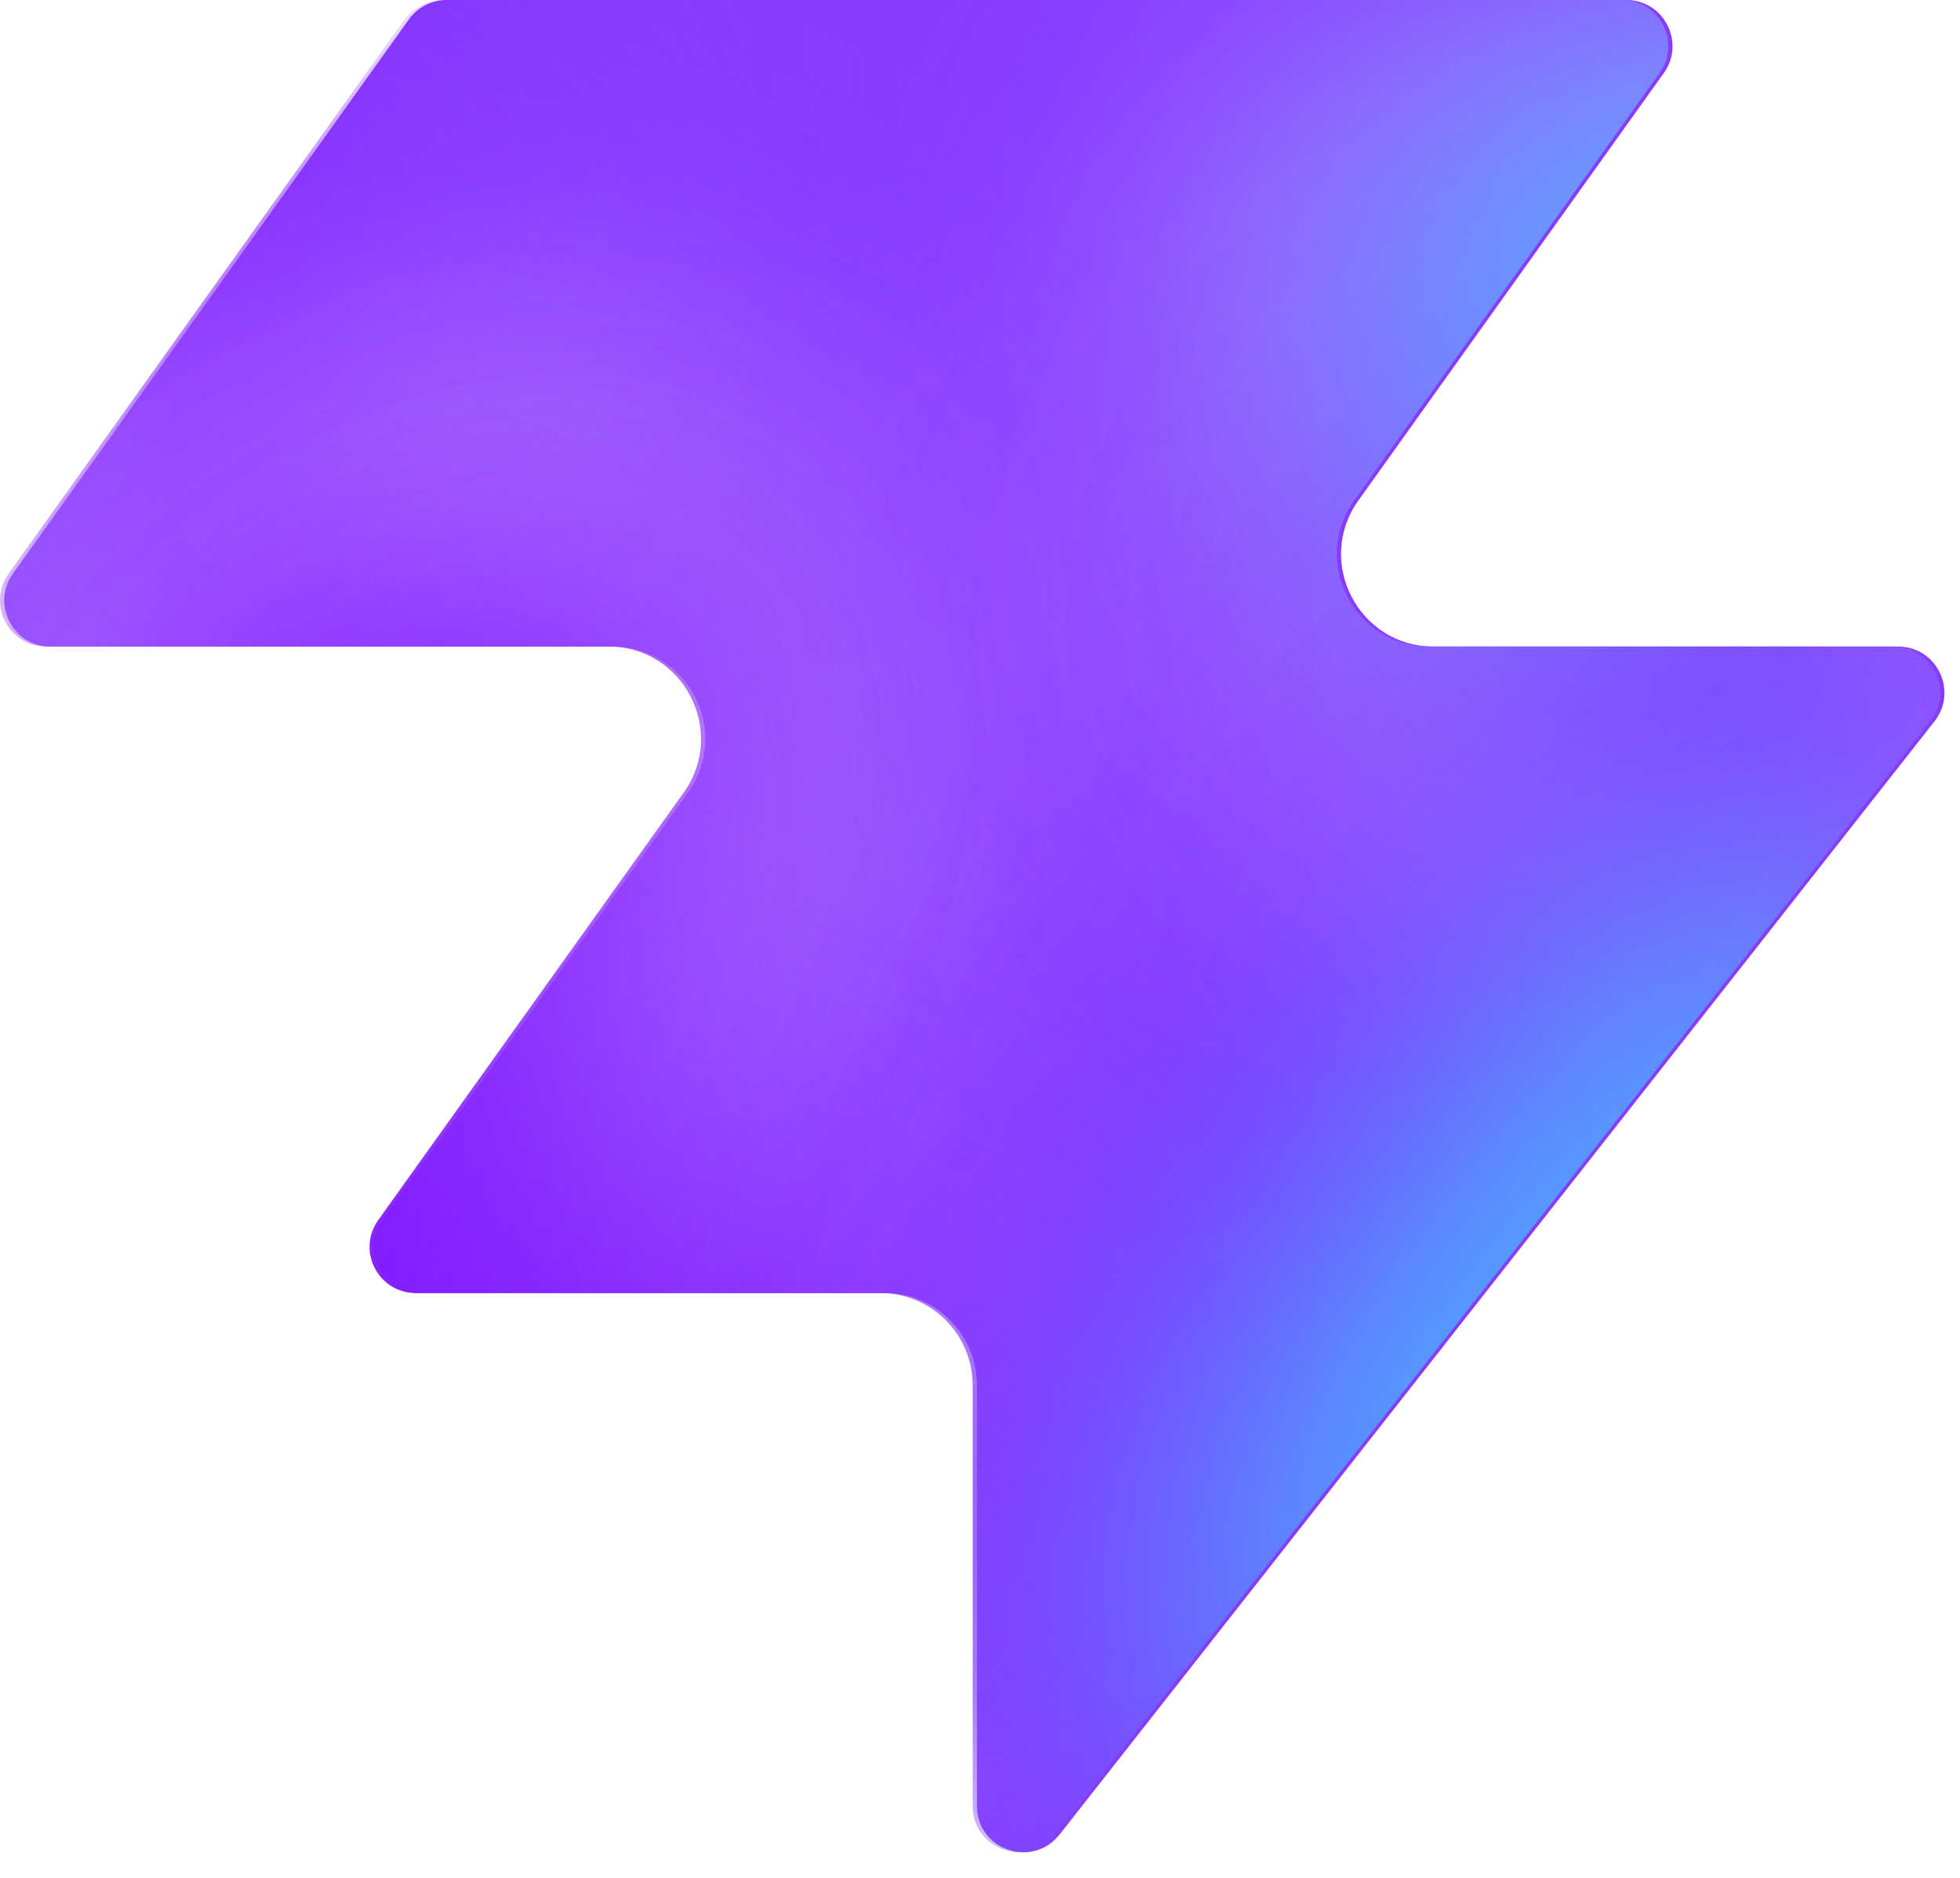
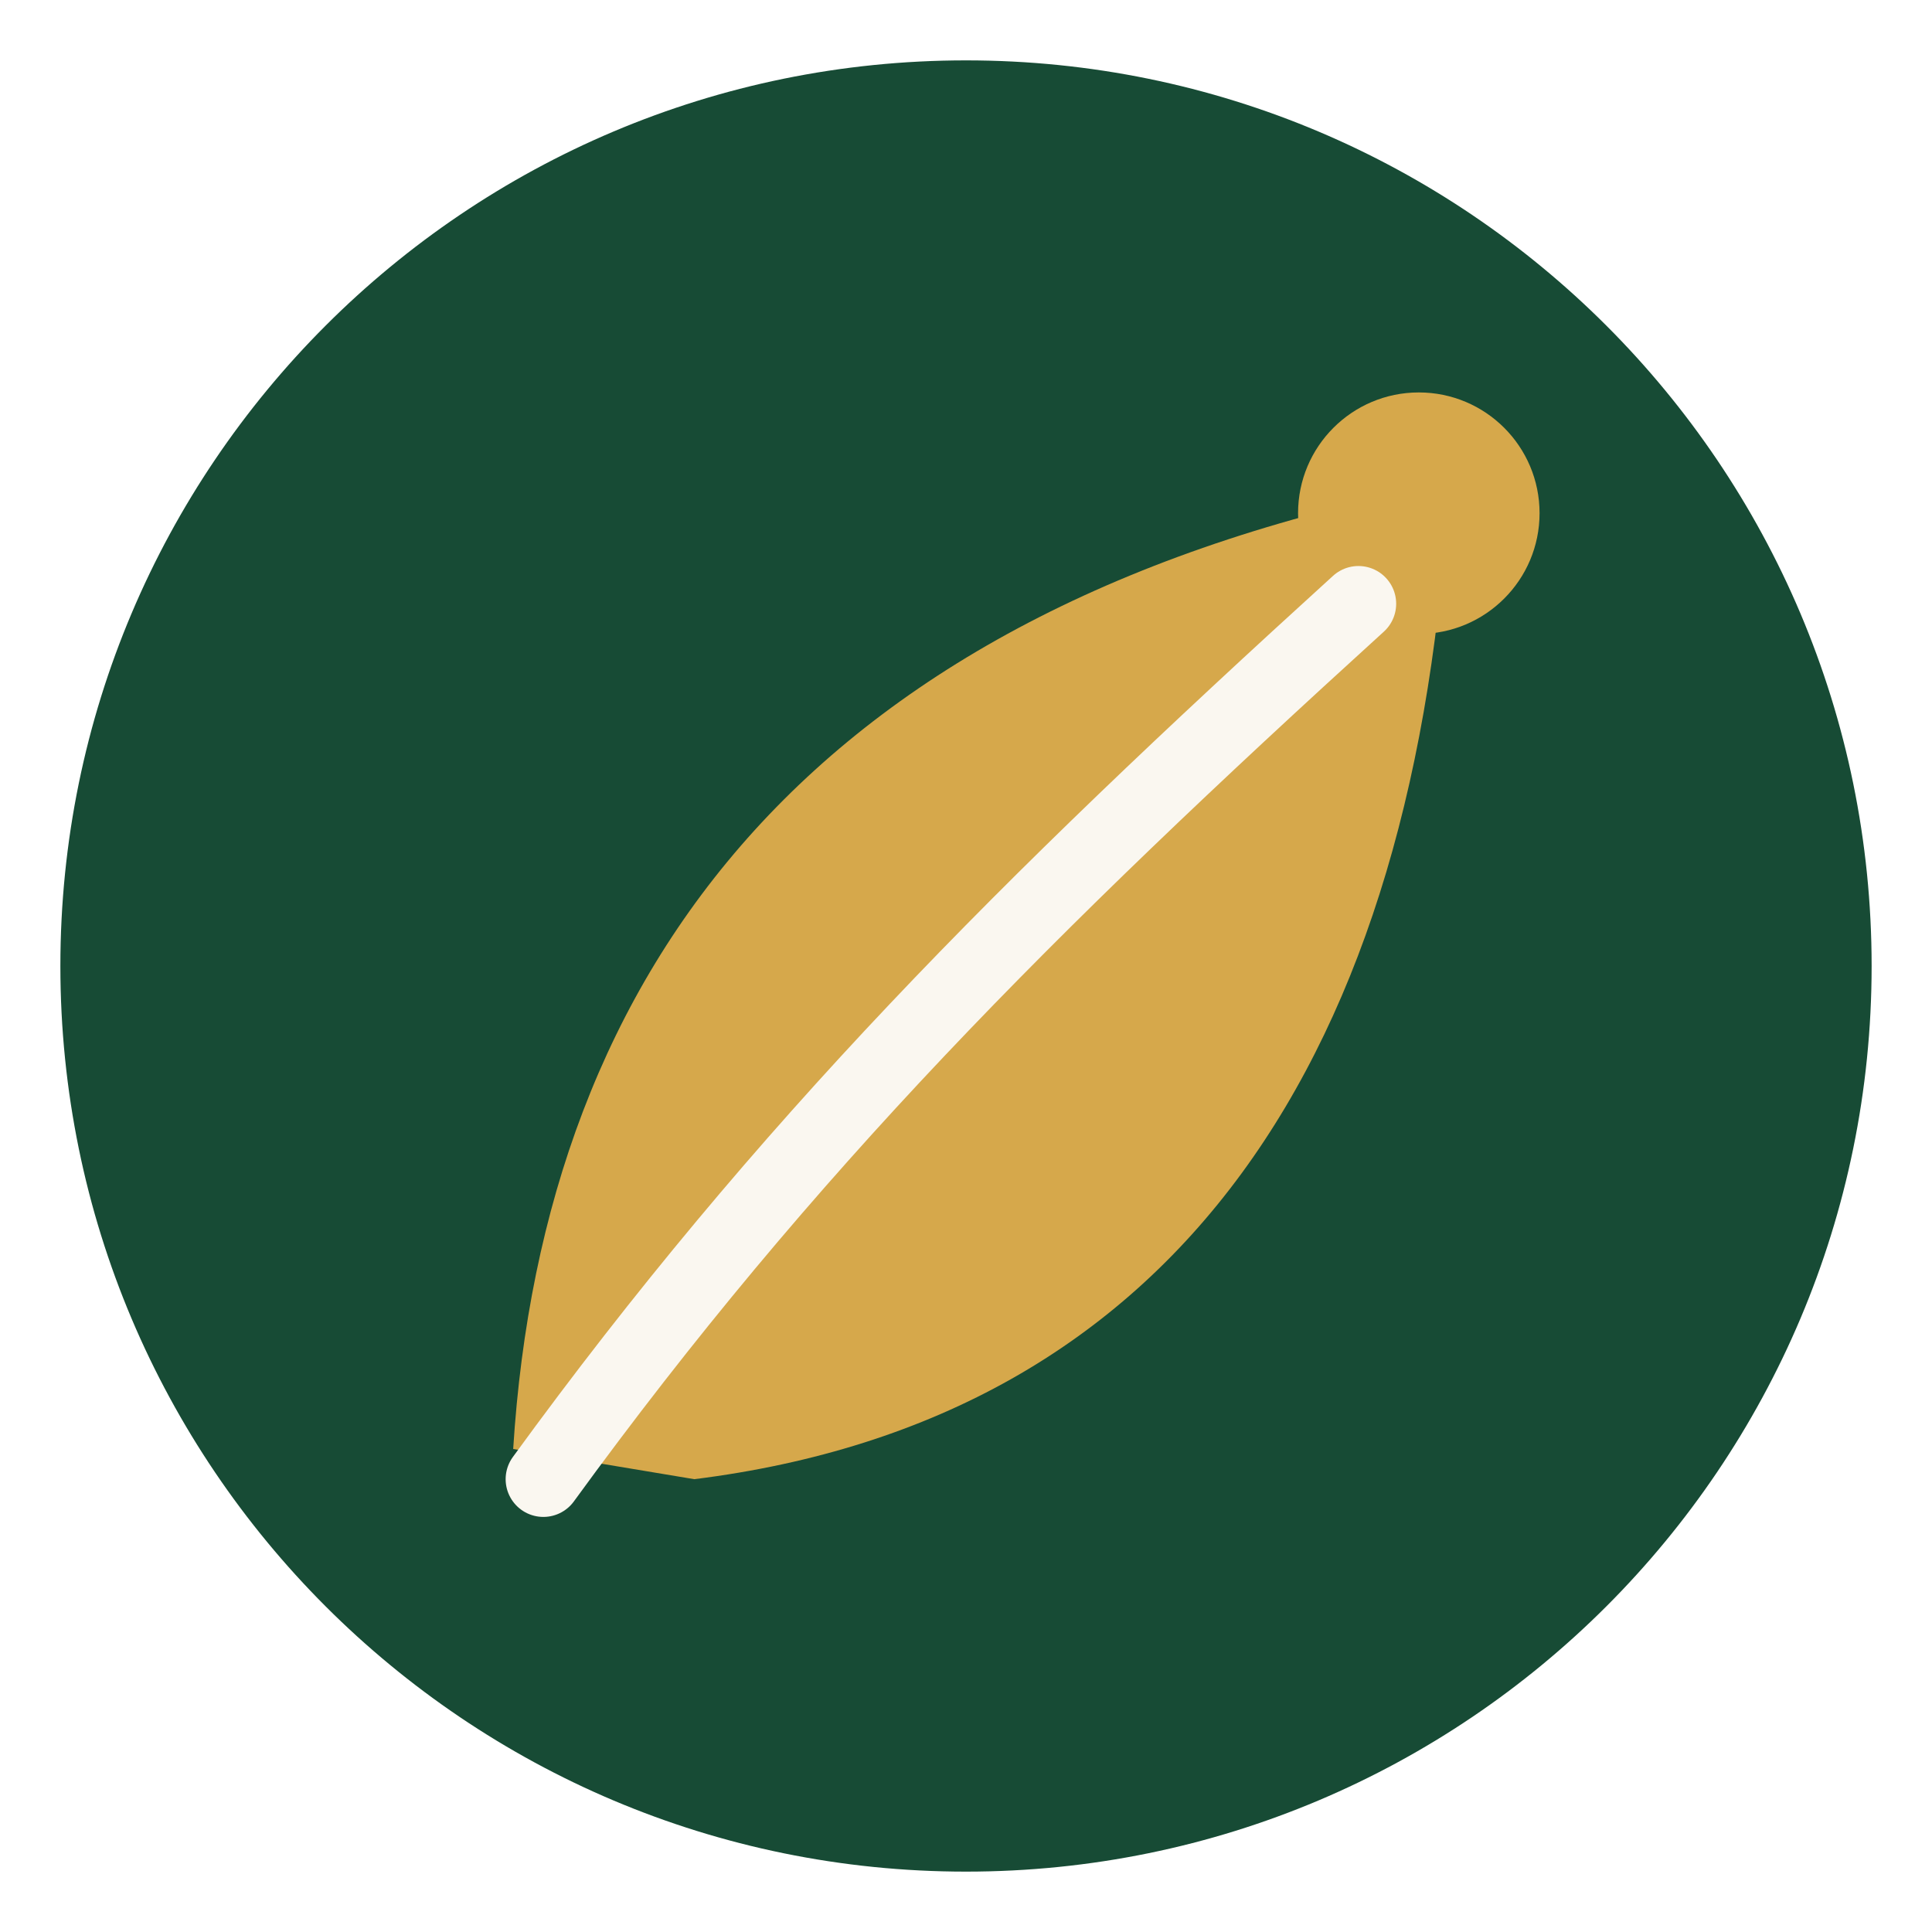
- <svg xmlns="http://www.w3.org/2000/svg" width="48" height="46" fill="none" viewBox="0 0 48 46">
-   <path fill="#863bff" d="M25.946 44.938c-.664.845-2.021.375-2.021-.698V33.937a2.26 2.26 0 0 0-2.262-2.262H10.287c-.92 0-1.456-1.04-.92-1.788l7.48-10.471c1.07-1.497 0-3.578-1.842-3.578H1.237c-.92 0-1.456-1.04-.92-1.788L10.013.474c.214-.297.556-.474.92-.474h28.894c.92 0 1.456 1.04.92 1.788l-7.48 10.471c-1.07 1.498 0 3.579 1.842 3.579h11.377c.943 0 1.473 1.088.89 1.83L25.947 44.94z" style="fill:#863bff;fill:color(display-p3 .525 .23 1);fill-opacity:1" />
-   <mask id="a" width="48" height="46" x="0" y="0" maskUnits="userSpaceOnUse" style="mask-type:alpha">
-     <path fill="#000" d="M25.842 44.938c-.664.844-2.021.375-2.021-.698V33.937a2.26 2.26 0 0 0-2.262-2.262H10.183c-.92 0-1.456-1.04-.92-1.788l7.48-10.471c1.07-1.498 0-3.579-1.842-3.579H1.133c-.92 0-1.456-1.04-.92-1.787L9.91.473c.214-.297.556-.474.92-.474h28.894c.92 0 1.456 1.04.92 1.788l-7.48 10.471c-1.07 1.498 0 3.578 1.842 3.578h11.377c.943 0 1.473 1.088.89 1.832L25.843 44.94z" style="fill:#000;fill-opacity:1" />
-   </mask>
-   <g mask="url(#a)">
-     <g filter="url(#b)">
-       <ellipse cx="5.508" cy="14.704" fill="#ede6ff" rx="5.508" ry="14.704" style="fill:#ede6ff;fill:color(display-p3 .927 .903 1);fill-opacity:1" transform="matrix(.00324 1 1 -.00324 -4.47 31.516)" />
-     </g>
-     <g filter="url(#c)">
-       <ellipse cx="10.399" cy="29.851" fill="#ede6ff" rx="10.399" ry="29.851" style="fill:#ede6ff;fill:color(display-p3 .927 .903 1);fill-opacity:1" transform="matrix(.00324 1 1 -.00324 -39.328 7.883)" />
-     </g>
-     <g filter="url(#d)">
-       <ellipse cx="5.508" cy="30.487" fill="#7e14ff" rx="5.508" ry="30.487" style="fill:#7e14ff;fill:color(display-p3 .492 .077 1);fill-opacity:1" transform="rotate(89.814 -25.913 -14.639)scale(1 -1)" />
-     </g>
-     <g filter="url(#e)">
-       <ellipse cx="5.508" cy="30.599" fill="#7e14ff" rx="5.508" ry="30.599" style="fill:#7e14ff;fill:color(display-p3 .492 .077 1);fill-opacity:1" transform="rotate(89.814 -32.644 -3.334)scale(1 -1)" />
-     </g>
-     <g filter="url(#f)">
-       <ellipse cx="5.508" cy="30.599" fill="#7e14ff" rx="5.508" ry="30.599" style="fill:#7e14ff;fill:color(display-p3 .492 .077 1);fill-opacity:1" transform="matrix(.00324 1 1 -.00324 -34.34 30.47)" />
-     </g>
-     <g filter="url(#g)">
-       <ellipse cx="14.072" cy="22.078" fill="#ede6ff" rx="14.072" ry="22.078" style="fill:#ede6ff;fill:color(display-p3 .927 .903 1);fill-opacity:1" transform="rotate(93.35 24.506 48.493)scale(-1 1)" />
-     </g>
-     <g filter="url(#h)">
-       <ellipse cx="3.47" cy="21.501" fill="#7e14ff" rx="3.47" ry="21.501" style="fill:#7e14ff;fill:color(display-p3 .492 .077 1);fill-opacity:1" transform="rotate(89.009 28.708 47.59)scale(-1 1)" />
-     </g>
-     <g filter="url(#i)">
-       <ellipse cx="3.47" cy="21.501" fill="#7e14ff" rx="3.47" ry="21.501" style="fill:#7e14ff;fill:color(display-p3 .492 .077 1);fill-opacity:1" transform="rotate(89.009 28.708 47.59)scale(-1 1)" />
-     </g>
-     <g filter="url(#j)">
-       <ellipse cx=".387" cy="8.972" fill="#7e14ff" rx="4.407" ry="29.108" style="fill:#7e14ff;fill:color(display-p3 .492 .077 1);fill-opacity:1" transform="rotate(39.51 .387 8.972)" />
-     </g>
-     <g filter="url(#k)">
-       <ellipse cx="47.523" cy="-6.092" fill="#7e14ff" rx="4.407" ry="29.108" style="fill:#7e14ff;fill:color(display-p3 .492 .077 1);fill-opacity:1" transform="rotate(37.892 47.523 -6.092)" />
-     </g>
-     <g filter="url(#l)">
-       <ellipse cx="41.412" cy="6.333" fill="#47bfff" rx="5.971" ry="9.665" style="fill:#47bfff;fill:color(display-p3 .28 .748 1);fill-opacity:1" transform="rotate(37.892 41.412 6.333)" />
-     </g>
-     <g filter="url(#m)">
-       <ellipse cx="-1.879" cy="38.332" fill="#7e14ff" rx="4.407" ry="29.108" style="fill:#7e14ff;fill:color(display-p3 .492 .077 1);fill-opacity:1" transform="rotate(37.892 -1.88 38.332)" />
-     </g>
-     <g filter="url(#n)">
-       <ellipse cx="-1.879" cy="38.332" fill="#7e14ff" rx="4.407" ry="29.108" style="fill:#7e14ff;fill:color(display-p3 .492 .077 1);fill-opacity:1" transform="rotate(37.892 -1.88 38.332)" />
-     </g>
-     <g filter="url(#o)">
-       <ellipse cx="35.651" cy="29.907" fill="#7e14ff" rx="4.407" ry="29.108" style="fill:#7e14ff;fill:color(display-p3 .492 .077 1);fill-opacity:1" transform="rotate(37.892 35.651 29.907)" />
-     </g>
-     <g filter="url(#p)">
-       <ellipse cx="38.418" cy="32.4" fill="#47bfff" rx="5.971" ry="15.297" style="fill:#47bfff;fill:color(display-p3 .28 .748 1);fill-opacity:1" transform="rotate(37.892 38.418 32.4)" />
-     </g>
-   </g>
-   <defs>
-     <filter id="b" width="60.045" height="41.654" x="-19.77" y="16.149" color-interpolation-filters="sRGB" filterUnits="userSpaceOnUse">
-       <feFlood flood-opacity="0" result="BackgroundImageFix" />
-       <feBlend in="SourceGraphic" in2="BackgroundImageFix" result="shape" />
-       <feGaussianBlur result="effect1_foregroundBlur_2002_17158" stdDeviation="7.659" />
-     </filter>
-     <filter id="c" width="90.34" height="51.437" x="-54.613" y="-7.533" color-interpolation-filters="sRGB" filterUnits="userSpaceOnUse">
-       <feFlood flood-opacity="0" result="BackgroundImageFix" />
-       <feBlend in="SourceGraphic" in2="BackgroundImageFix" result="shape" />
-       <feGaussianBlur result="effect1_foregroundBlur_2002_17158" stdDeviation="7.659" />
-     </filter>
-     <filter id="d" width="79.355" height="29.4" x="-49.64" y="2.03" color-interpolation-filters="sRGB" filterUnits="userSpaceOnUse">
-       <feFlood flood-opacity="0" result="BackgroundImageFix" />
-       <feBlend in="SourceGraphic" in2="BackgroundImageFix" result="shape" />
-       <feGaussianBlur result="effect1_foregroundBlur_2002_17158" stdDeviation="4.596" />
-     </filter>
-     <filter id="e" width="79.579" height="29.4" x="-45.045" y="20.029" color-interpolation-filters="sRGB" filterUnits="userSpaceOnUse">
-       <feFlood flood-opacity="0" result="BackgroundImageFix" />
-       <feBlend in="SourceGraphic" in2="BackgroundImageFix" result="shape" />
-       <feGaussianBlur result="effect1_foregroundBlur_2002_17158" stdDeviation="4.596" />
-     </filter>
-     <filter id="f" width="79.579" height="29.4" x="-43.513" y="21.178" color-interpolation-filters="sRGB" filterUnits="userSpaceOnUse">
-       <feFlood flood-opacity="0" result="BackgroundImageFix" />
-       <feBlend in="SourceGraphic" in2="BackgroundImageFix" result="shape" />
-       <feGaussianBlur result="effect1_foregroundBlur_2002_17158" stdDeviation="4.596" />
-     </filter>
-     <filter id="g" width="74.749" height="58.852" x="15.756" y="-17.901" color-interpolation-filters="sRGB" filterUnits="userSpaceOnUse">
-       <feFlood flood-opacity="0" result="BackgroundImageFix" />
-       <feBlend in="SourceGraphic" in2="BackgroundImageFix" result="shape" />
-       <feGaussianBlur result="effect1_foregroundBlur_2002_17158" stdDeviation="7.659" />
-     </filter>
-     <filter id="h" width="61.377" height="25.362" x="23.548" y="2.284" color-interpolation-filters="sRGB" filterUnits="userSpaceOnUse">
-       <feFlood flood-opacity="0" result="BackgroundImageFix" />
-       <feBlend in="SourceGraphic" in2="BackgroundImageFix" result="shape" />
-       <feGaussianBlur result="effect1_foregroundBlur_2002_17158" stdDeviation="4.596" />
-     </filter>
-     <filter id="i" width="61.377" height="25.362" x="23.548" y="2.284" color-interpolation-filters="sRGB" filterUnits="userSpaceOnUse">
-       <feFlood flood-opacity="0" result="BackgroundImageFix" />
-       <feBlend in="SourceGraphic" in2="BackgroundImageFix" result="shape" />
-       <feGaussianBlur result="effect1_foregroundBlur_2002_17158" stdDeviation="4.596" />
-     </filter>
-     <filter id="j" width="56.045" height="63.649" x="-27.636" y="-22.853" color-interpolation-filters="sRGB" filterUnits="userSpaceOnUse">
-       <feFlood flood-opacity="0" result="BackgroundImageFix" />
-       <feBlend in="SourceGraphic" in2="BackgroundImageFix" result="shape" />
-       <feGaussianBlur result="effect1_foregroundBlur_2002_17158" stdDeviation="4.596" />
-     </filter>
-     <filter id="k" width="54.814" height="64.646" x="20.116" y="-38.415" color-interpolation-filters="sRGB" filterUnits="userSpaceOnUse">
-       <feFlood flood-opacity="0" result="BackgroundImageFix" />
-       <feBlend in="SourceGraphic" in2="BackgroundImageFix" result="shape" />
-       <feGaussianBlur result="effect1_foregroundBlur_2002_17158" stdDeviation="4.596" />
-     </filter>
-     <filter id="l" width="33.541" height="35.313" x="24.641" y="-11.323" color-interpolation-filters="sRGB" filterUnits="userSpaceOnUse">
-       <feFlood flood-opacity="0" result="BackgroundImageFix" />
-       <feBlend in="SourceGraphic" in2="BackgroundImageFix" result="shape" />
-       <feGaussianBlur result="effect1_foregroundBlur_2002_17158" stdDeviation="4.596" />
-     </filter>
-     <filter id="m" width="54.814" height="64.646" x="-29.286" y="6.009" color-interpolation-filters="sRGB" filterUnits="userSpaceOnUse">
-       <feFlood flood-opacity="0" result="BackgroundImageFix" />
-       <feBlend in="SourceGraphic" in2="BackgroundImageFix" result="shape" />
-       <feGaussianBlur result="effect1_foregroundBlur_2002_17158" stdDeviation="4.596" />
-     </filter>
-     <filter id="n" width="54.814" height="64.646" x="-29.286" y="6.009" color-interpolation-filters="sRGB" filterUnits="userSpaceOnUse">
-       <feFlood flood-opacity="0" result="BackgroundImageFix" />
-       <feBlend in="SourceGraphic" in2="BackgroundImageFix" result="shape" />
-       <feGaussianBlur result="effect1_foregroundBlur_2002_17158" stdDeviation="4.596" />
-     </filter>
-     <filter id="o" width="54.814" height="64.646" x="8.244" y="-2.416" color-interpolation-filters="sRGB" filterUnits="userSpaceOnUse">
-       <feFlood flood-opacity="0" result="BackgroundImageFix" />
-       <feBlend in="SourceGraphic" in2="BackgroundImageFix" result="shape" />
-       <feGaussianBlur result="effect1_foregroundBlur_2002_17158" stdDeviation="4.596" />
-     </filter>
-     <filter id="p" width="39.409" height="43.623" x="18.713" y="10.588" color-interpolation-filters="sRGB" filterUnits="userSpaceOnUse">
-       <feFlood flood-opacity="0" result="BackgroundImageFix" />
-       <feBlend in="SourceGraphic" in2="BackgroundImageFix" result="shape" />
-       <feGaussianBlur result="effect1_foregroundBlur_2002_17158" stdDeviation="4.596" />
-     </filter>
-   </defs>
+ <svg xmlns="http://www.w3.org/2000/svg" viewBox="0 0 64 64" role="img" aria-label="Taste of Ceylon">
+   <circle cx="32" cy="32" r="30" fill="#174B35" />
+   <circle cx="47" cy="17" r="4" fill="#D6A84B" />
+   <path d="M17 48c1-16 10-28 31-32-1 19-9 31-25 33" fill="#D6A84B" />
+   <path d="M18 49c8-11 16-19 27-29" fill="none" stroke="#FAF7F0" stroke-linecap="round" stroke-width="2.5" />
</svg>
